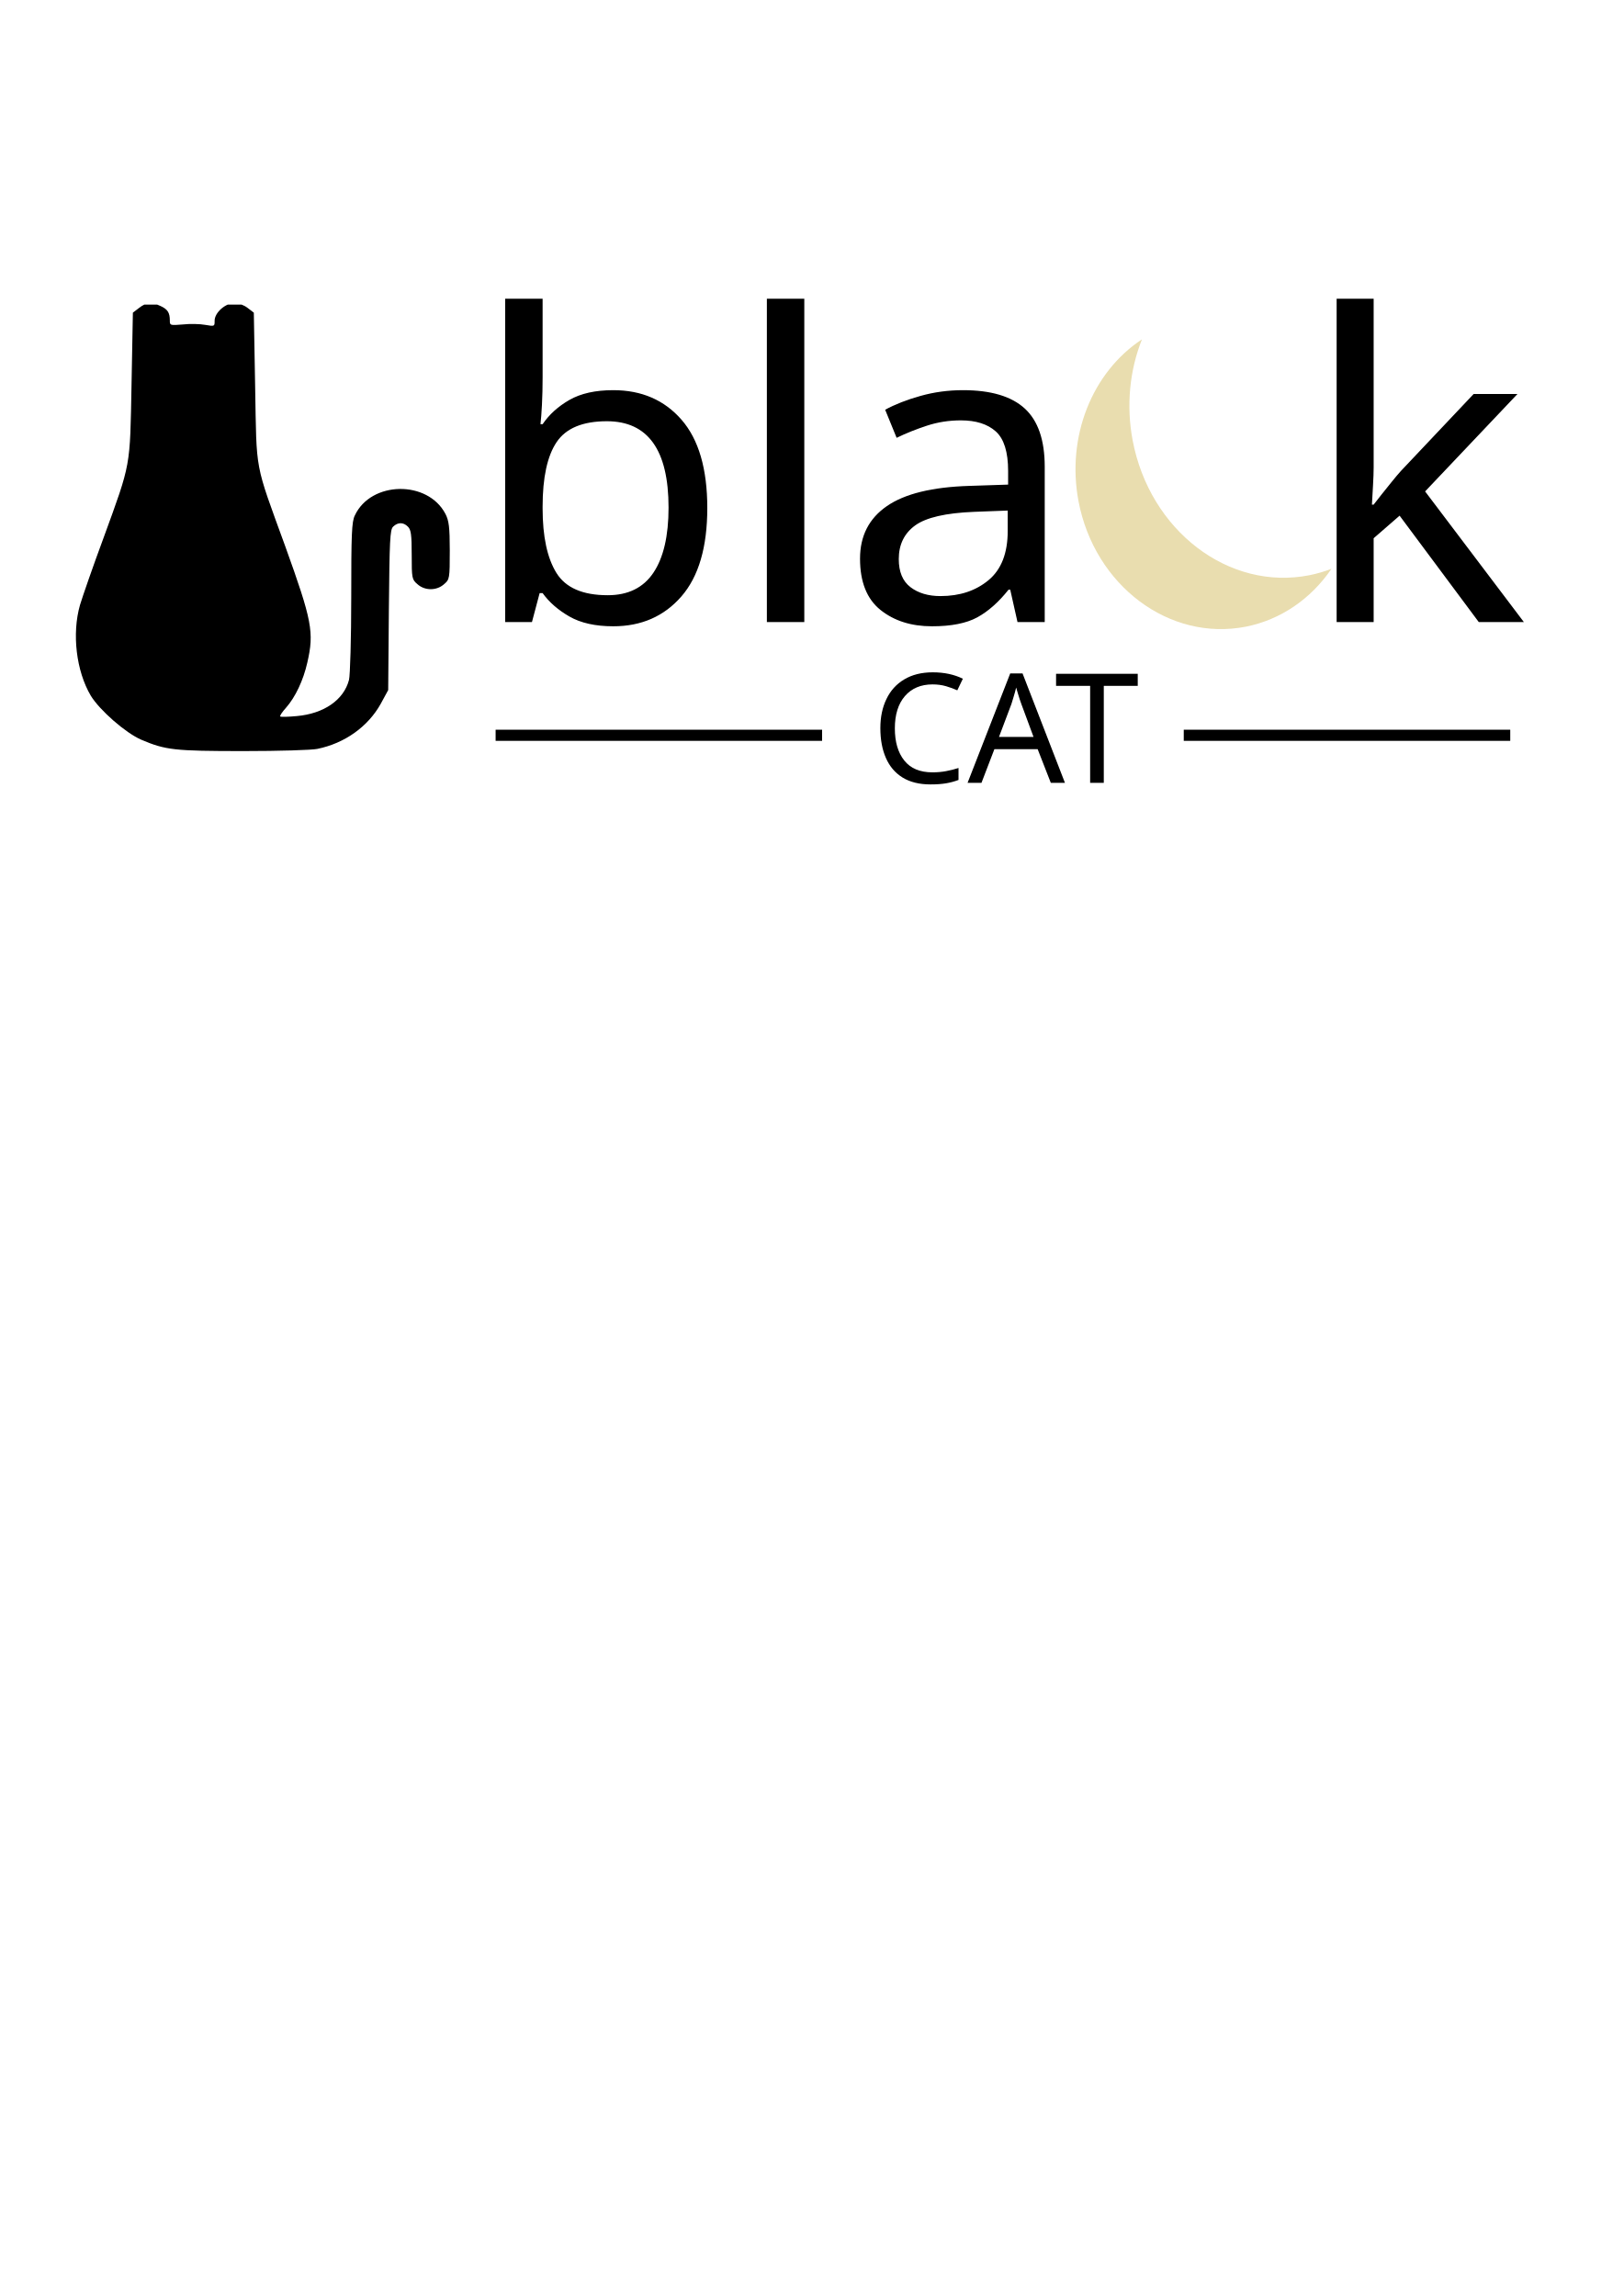
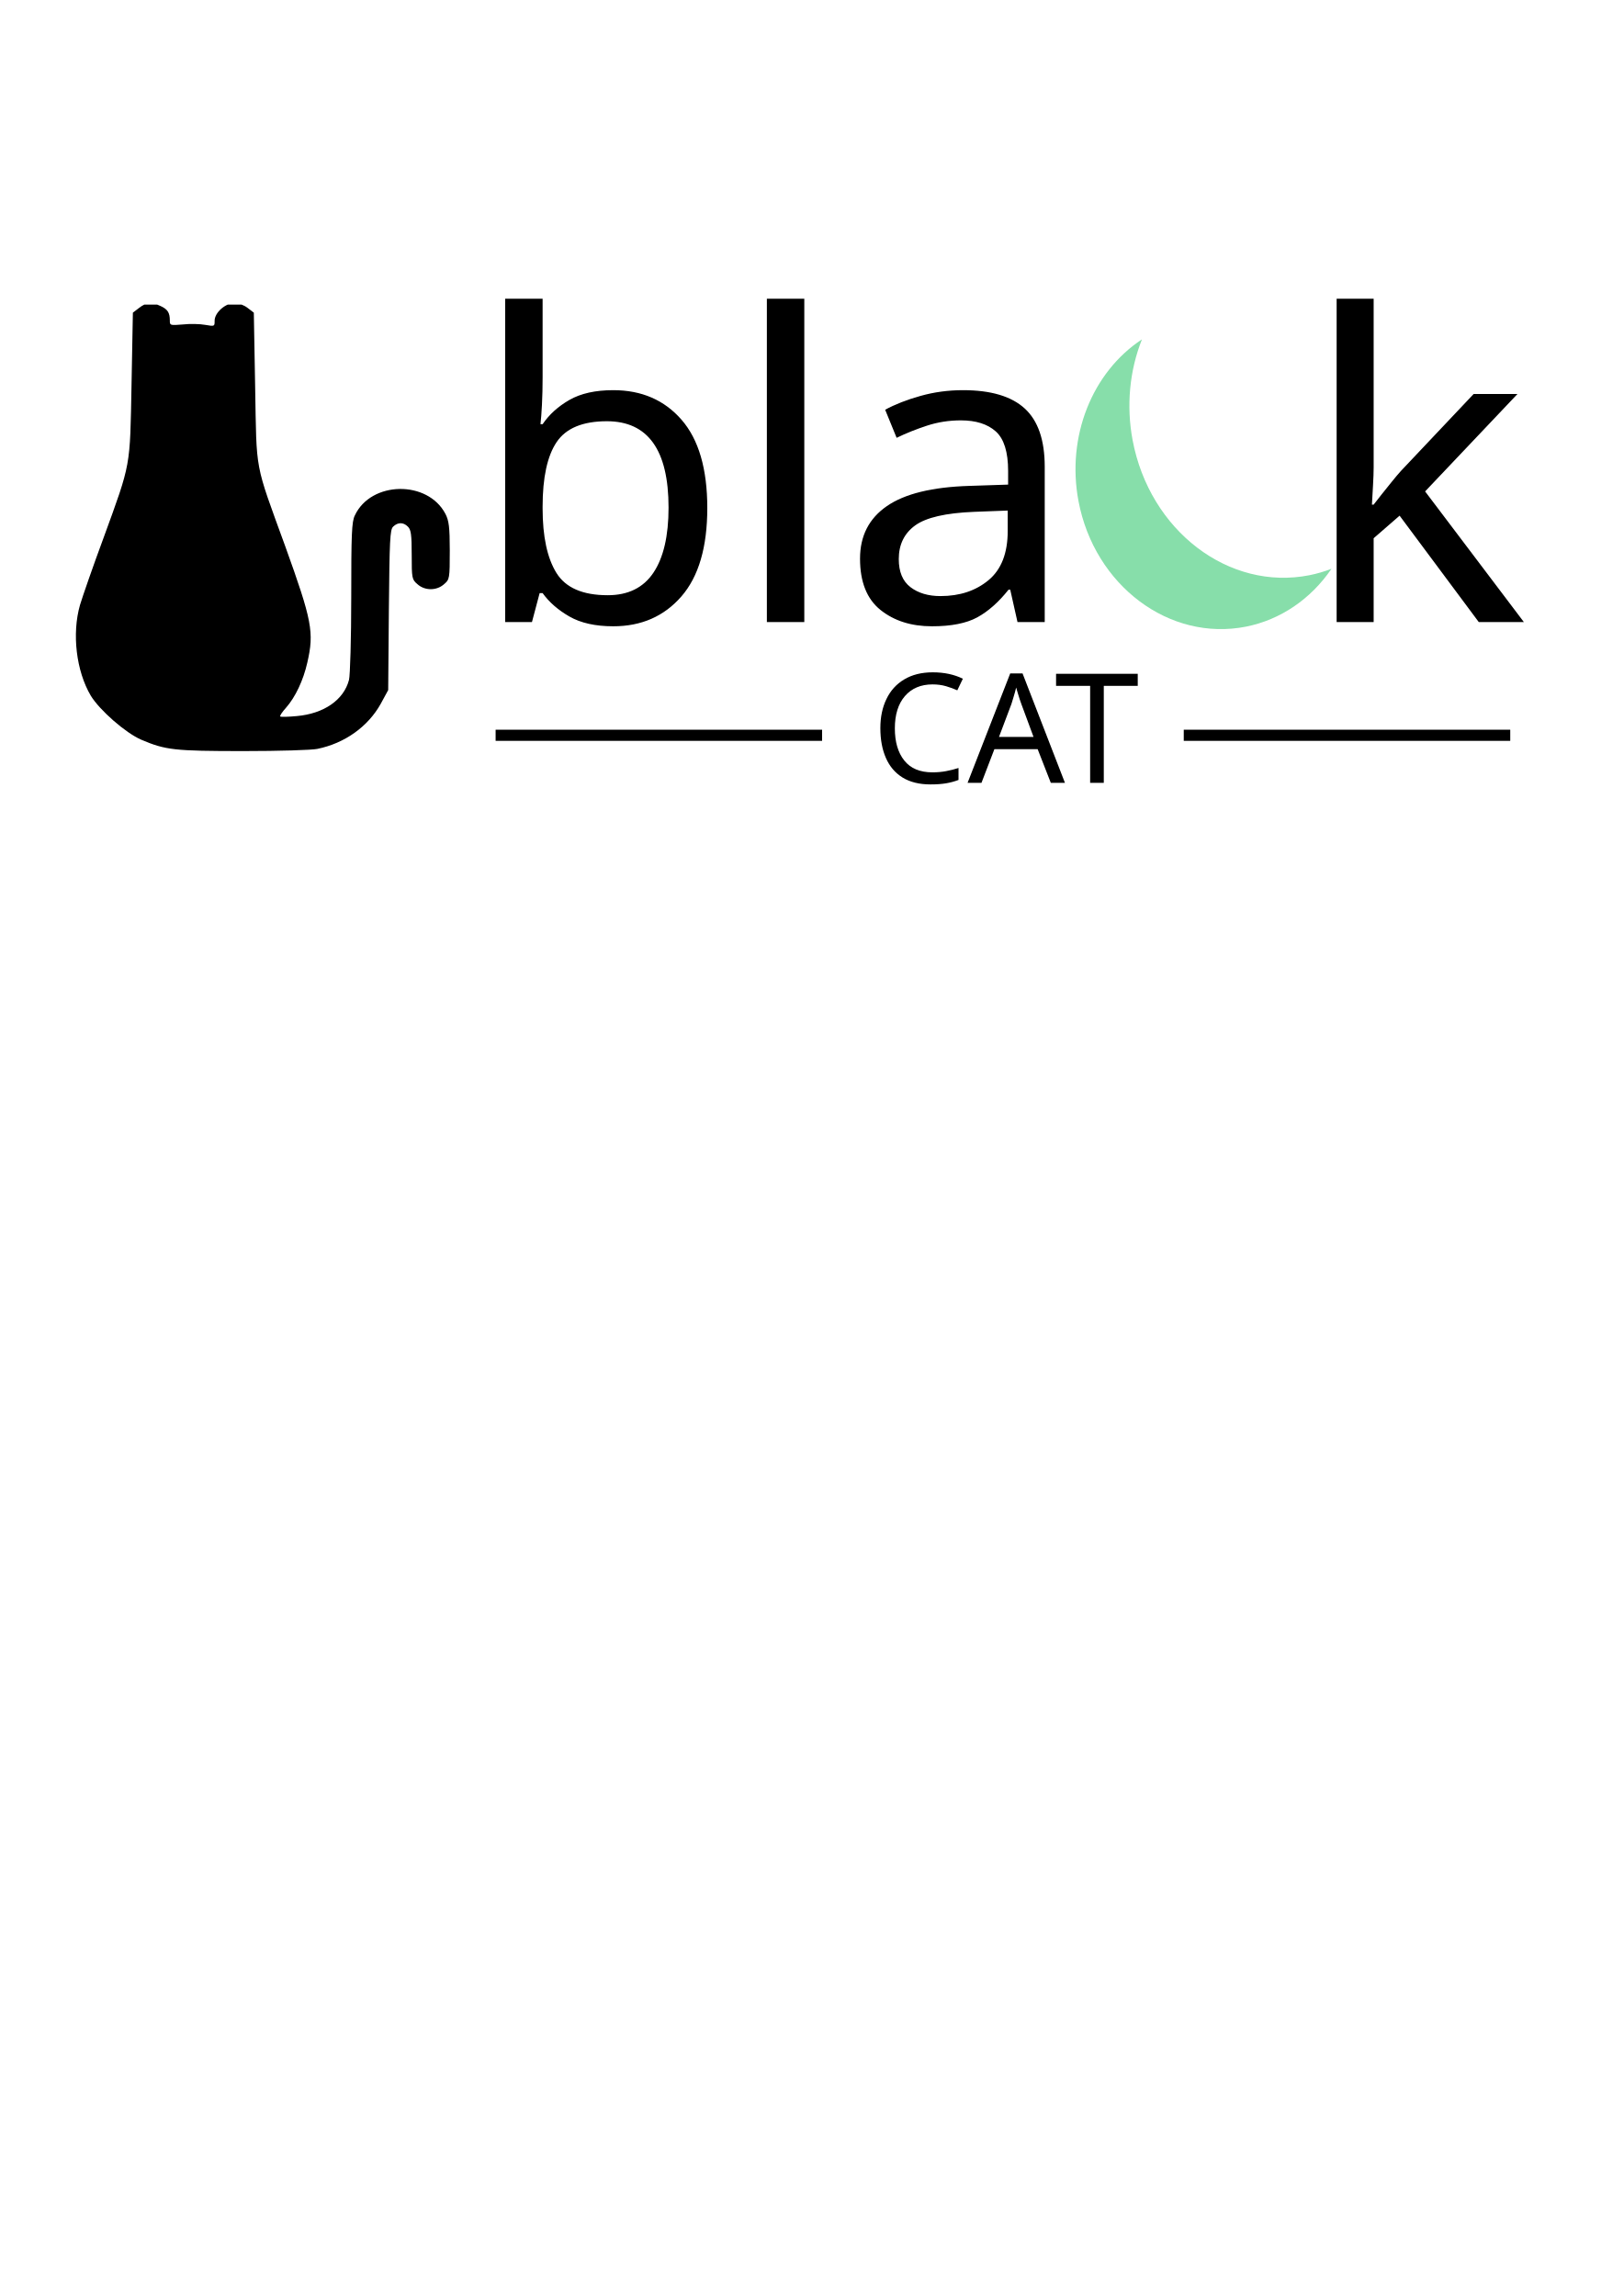
<svg xmlns="http://www.w3.org/2000/svg" width="210mm" height="297mm" viewBox="0 0 210 297" version="1.1" id="svg5">
  <defs id="defs2">
    <rect x="121.495" y="111.715" width="638.29" height="639.419" id="rect113" />
    <clipPath clipPathUnits="userSpaceOnUse" id="clipPath466">
      <rect style="fill:#000000;stroke:#000000;stroke-width:8.52" id="rect468" width="1797.817" height="2274.757" x="3460.435" y="-6362.449" transform="scale(1,-1)" />
    </clipPath>
  </defs>
  <g id="layer1">
    <text xml:space="preserve" transform="matrix(0.2645833,0,0,0.2645833,28.51219,0)" id="text111" style="font-style:normal;font-variant:normal;font-weight:normal;font-stretch:normal;font-size:208px;font-family:Quicksand;-inkscape-font-specification:Quicksand;white-space:pre;shape-inside:url(#rect113);display:inline;fill:#000000">
-       <tspan x="121.494" y="304.115" id="tspan801">bla  k</tspan>
+       <tspan x="121.494" y="304.115" id="tspan264">bla  k</tspan>
    </text>
-     <path id="path277" style="fill:#e9ddaf;stroke-width:0.166" d="m 147.695,43.897 a 20.181,18.301 82.077 0 0 -8.214,20.903 20.181,18.301 82.077 0 0 21.686,16.257 20.181,18.301 82.077 0 0 11.04,-7.483 21.6,19.257 81.629 0 1 -2.837,0.83 21.6,19.257 81.629 0 1 -22.886,-17.466 21.6,19.257 81.629 0 1 1.211,-13.042 z" />
+     <path id="path277" style="fill:#87deaa;stroke-width:0.166" d="m 147.695,43.897 a 20.181,18.301 82.077 0 0 -8.214,20.903 20.181,18.301 82.077 0 0 21.686,16.257 20.181,18.301 82.077 0 0 11.04,-7.483 21.6,19.257 81.629 0 1 -2.837,0.83 21.6,19.257 81.629 0 1 -22.886,-17.466 21.6,19.257 81.629 0 1 1.211,-13.042 z" />
    <rect style="fill:#000000;stroke-width:0.21" id="rect442" width="42.226" height="1.44" x="64.1" y="94.392" />
    <text xml:space="preserve" style="font-style:normal;font-variant:normal;font-weight:normal;font-stretch:normal;font-size:19.756px;font-family:Quicksand;-inkscape-font-specification:Quicksand;fill:#000000;stroke-width:0.265" x="112.658" y="101.266" id="text446">
      <tspan id="tspan444" style="font-size:19.756px;stroke-width:0.265" x="112.658" y="101.266">CAT</tspan>
    </text>
    <rect style="fill:#000000;stroke-width:0.21" id="rect520" width="42.226" height="1.44" x="153.1" y="94.392" />
    <g transform="matrix(0.02896541,0,0,-0.02587182,-92.73793,204.0065)" fill="#000000" stroke="none" id="g236" clip-path="url(#clipPath466)">
      <path d="m 3823,6346 -28,-24 -6,-359 c -7,-418 -2,-389 -124,-764 -48,-145 -95,-297 -106,-338 -37,-144 -17,-331 48,-454 39,-72 155,-186 225,-220 109,-52 148,-57 458,-57 157,0 305,5 329,11 122,28 226,111 283,226 l 33,68 3,400 c 3,350 5,402 19,417 21,23 46,23 66,0 14,-15 17,-41 17,-141 0,-116 1,-123 25,-146 33,-34 87,-34 120,0 24,23 25,28 25,167 0,118 -4,150 -19,183 -79,171 -333,166 -405,-7 -14,-31 -16,-96 -16,-410 0,-205 -5,-391 -10,-412 -23,-100 -112,-169 -233,-181 -37,-4 -71,-5 -74,-2 -3,3 9,23 26,44 41,52 77,136 95,226 31,151 21,209 -99,582 -138,425 -127,362 -134,793 l -6,374 -28,24 c -16,14 -41,24 -58,24 -41,0 -89,-48 -89,-88 0,-29 0,-29 -42,-21 -24,5 -69,6 -100,2 -57,-5 -58,-5 -58,20 0,39 -10,56 -41,72 -40,21 -64,19 -96,-9 z" id="path162" />
      <path d="m 2347,963 c -4,-3 -7,-25 -7,-49 v -42 l -29,14 c -56,28 -111,-17 -111,-92 0,-58 30,-94 79,-94 20,0 42,5 49,12 9,9 12,9 12,0 0,-7 13,-12 30,-12 h 30 v 135 c 0,135 0,135 -23,135 -13,0 -27,-3 -30,-7 z m -19,-125 c 17,-17 15,-73 -3,-88 -22,-18 -48,-8 -59,22 -19,53 27,101 62,66 z" id="path164" />
      <path d="m 2587,964 c -4,-4 -7,-65 -7,-136 V 700 h 35 c 21,0 35,5 35,12 0,9 3,9 12,0 7,-7 29,-12 50,-12 32,0 41,5 58,33 35,57 20,130 -33,155 -23,11 -32,11 -57,-1 l -29,-15 -3,47 c -3,41 -6,46 -28,49 -14,2 -29,0 -33,-4 z m 134,-141 c 20,-52 -20,-103 -56,-73 -15,12 -21,81 -8,93 17,18 54,6 64,-20 z" id="path166" />
      <path d="M 4030,835 V 700 h 30 c 17,0 30,5 30,10 0,7 6,7 19,0 62,-33 123,8 123,83 0,80 -52,123 -111,94 l -31,-15 v 49 c 0,48 -1,49 -30,49 h -30 z m 128,3 c 17,-17 15,-73 -3,-88 -22,-18 -48,-8 -59,22 -19,53 27,101 62,66 z" id="path168" />
      <path d="M 4520,835 V 700 h 30 30 v 135 135 h -30 -30 z" id="path170" />
      <path d="m 963,945 c -83,-36 -95,-158 -22,-220 24,-20 41,-25 84,-25 69,0 85,7 85,37 0,21 -3,23 -22,16 -13,-4 -38,-7 -57,-7 -98,2 -92,164 5,164 20,0 44,-5 55,-10 16,-9 19,-7 19,15 0,43 -80,59 -147,30 z" id="path172" />
      <path d="m 3223,950 c -26,-11 -43,-40 -43,-74 0,-30 39,-63 86,-72 46,-9 64,-32 39,-50 -23,-17 -39,-17 -87,0 l -38,14 v -28 c 0,-33 18,-40 103,-40 69,0 97,21 97,75 0,42 -28,71 -79,80 -50,8 -65,19 -57,40 5,15 15,17 66,12 55,-6 60,-5 60,13 0,35 -90,53 -147,30 z" id="path174" />
      <path d="m 1817,943 c -4,-3 -7,-17 -7,-30 0,-14 -6,-23 -15,-23 -8,0 -15,-9 -15,-20 0,-11 7,-20 15,-20 12,0 15,-13 15,-55 0,-69 22,-95 80,-95 33,0 40,3 40,20 0,13 -7,20 -19,20 -28,0 -43,24 -39,67 3,35 6,38 36,41 23,2 32,8 32,22 0,14 -9,20 -32,22 -28,2 -34,8 -36,31 -3,20 -9,27 -26,27 -12,0 -26,-3 -29,-7 z" id="path176" />
      <path d="m 1253,885 c -18,-8 -33,-10 -33,-5 0,6 -13,10 -30,10 h -30 v -95 -95 h 30 c 30,0 30,1 30,55 0,63 26,101 61,90 16,-5 19,-2 19,24 0,35 -2,36 -47,16 z" id="path178" />
      <path d="m 1395,892 c -78,-26 -101,-108 -46,-163 25,-25 37,-29 84,-29 68,0 87,7 87,31 0,17 -5,19 -55,13 -38,-5 -59,-3 -70,6 -28,23 -15,30 55,30 68,0 70,1 70,26 0,38 -18,64 -55,80 -37,15 -40,15 -70,6 z m 63,-59 c 2,-9 -8,-13 -32,-13 -34,0 -44,8 -29,24 11,11 56,2 61,-11 z" id="path180" />
      <path d="m 1610,891 c -27,-5 -36,-12 -38,-29 -4,-23 5,-24 63,-7 16,4 55,-13 55,-25 0,-5 -19,-10 -43,-10 -23,0 -53,-7 -65,-16 -26,-18 -30,-65 -6,-88 18,-18 66,-21 95,-6 13,7 19,7 19,0 0,-5 14,-10 30,-10 h 30 v 71 c 0,39 -5,79 -10,89 -8,16 -72,43 -90,39 -3,-1 -21,-4 -40,-8 z m 80,-114 c 0,-20 -22,-37 -47,-37 -16,0 -23,6 -23,19 0,11 6,22 13,24 24,10 57,7 57,-6 z" id="path182" />
      <path d="m 2033,893 c -12,-2 -34,-18 -48,-34 -35,-43 -34,-92 4,-130 25,-25 37,-29 84,-29 68,0 87,7 87,30 0,16 -7,17 -59,13 -53,-5 -60,-3 -70,16 -11,21 -10,21 64,21 h 77 l -7,33 c -12,58 -69,93 -132,80 z m 65,-60 c 2,-9 -8,-13 -32,-13 -34,0 -44,8 -29,24 11,11 56,2 61,-11 z" id="path184" />
      <path d="m 3756,885 c -14,-8 -26,-10 -26,-4 0,5 -16,9 -35,9 h -35 v -95 -95 h 35 34 l 3,66 c 2,51 7,70 21,78 26,16 37,-7 37,-81 v -63 h 30 30 v 64 c 0,67 15,94 45,82 11,-4 15,-22 15,-76 v -70 h 30 30 v 78 c 0,83 -4,93 -37,111 -23,12 -65,2 -78,-19 -5,-8 -12,-7 -23,3 -28,23 -48,26 -76,12 z" id="path186" />
      <path d="m 4333,889 c -42,-12 -63,-44 -63,-97 0,-62 32,-92 99,-92 71,0 104,30 104,94 0,37 -5,52 -24,71 -29,28 -72,37 -116,24 z m 66,-53 c 17,-20 10,-77 -11,-90 -26,-16 -52,4 -56,43 -4,36 12,61 38,61 10,0 23,-6 29,-14 z" id="path188" />
      <path d="m 4693,889 c -42,-12 -63,-44 -63,-97 0,-62 32,-92 99,-92 71,0 106,31 106,94 0,75 -64,118 -142,95 z m 65,-51 c 7,-7 12,-26 12,-43 0,-52 -48,-76 -70,-36 -22,42 -6,91 30,91 9,0 21,-5 28,-12 z" id="path190" />
      <path d="m 4973,885 c -18,-8 -33,-10 -33,-5 0,6 -13,10 -30,10 h -30 v -95 -95 h 30 c 30,0 30,0 30,59 0,63 17,95 49,89 13,-3 17,-18 19,-76 l 3,-72 h 29 30 v 78 c 0,107 -28,137 -97,107 z" id="path192" />
      <path d="m 2847,808 c 49,-113 52,-134 19,-142 -17,-4 -26,-13 -26,-26 0,-22 23,-26 63,-11 24,9 35,31 101,199 l 25,62 h -33 c -31,0 -33,-3 -53,-62 -19,-59 -21,-61 -30,-38 -41,100 -41,100 -72,100 h -30 z" id="path194" />
      <path d="m 3455,790 c 39,-89 42,-102 29,-115 -9,-8 -22,-15 -30,-15 -9,0 -14,-7 -12,-17 3,-13 13,-18 36,-16 45,2 56,14 85,91 14,37 35,91 46,120 l 21,53 -32,-3 c -28,-3 -33,-8 -50,-57 -10,-30 -20,-56 -22,-58 -2,-2 -14,23 -27,56 -22,57 -26,61 -56,61 h -32 z" id="path196" />
      <path d="m 947,608 c -19,-7 -30,-19 -34,-39 -3,-16 -12,-29 -19,-29 -8,0 -14,-9 -14,-20 0,-11 7,-20 15,-20 12,0 15,-15 15,-75 v -75 h 30 29 l 3,73 c 3,70 4,72 31,75 19,2 27,9 27,23 0,14 -7,19 -30,19 -16,0 -30,4 -30,8 0,14 23,32 42,32 11,0 18,7 18,20 0,23 -34,26 -83,8 z" id="path198" />
      <path d="m 2127,613 c -4,-3 -7,-64 -7,-135 V 350 h 29 c 28,0 29,2 33,60 5,64 25,97 52,87 13,-5 16,-22 16,-77 v -70 h 35 35 l -1,63 c -1,84 -10,110 -42,125 -23,11 -32,11 -59,-2 -17,-9 -33,-16 -35,-16 -1,0 -3,23 -3,50 0,46 -2,50 -23,50 -13,0 -27,-3 -30,-7 z" id="path200" />
      <path d="m 4560,596 c 0,-22 4,-26 31,-26 26,0 30,3 27,23 -2,16 -11,23 -30,25 -24,3 -28,0 -28,-22 z" id="path202" />
      <path d="m 2737,603 c -4,-3 -7,-62 -7,-130 V 350 h 35 35 v 83 82 l 46,-82 c 43,-79 47,-83 80,-83 h 34 v 131 130 l -27,-3 c -28,-3 -28,-4 -33,-87 l -5,-83 -22,46 c -46,95 -71,126 -101,126 -16,0 -32,-3 -35,-7 z" id="path204" />
      <path d="M 3890,481 V 350 h 30 c 29,0 30,2 30,45 v 45 h 40 c 60,0 98,23 105,64 13,68 -21,95 -131,103 l -74,6 z m 133,58 c 17,-28 1,-49 -38,-49 -32,0 -35,3 -35,28 0,16 3,32 7,36 12,12 55,2 66,-15 z" id="path206" />
      <path d="m 1967,593 c -4,-3 -7,-17 -7,-30 0,-14 -6,-23 -15,-23 -8,0 -15,-9 -15,-20 0,-11 7,-20 15,-20 11,0 15,-13 15,-53 0,-73 19,-97 76,-97 37,0 44,3 44,20 0,13 -7,20 -19,20 -28,0 -43,24 -39,67 3,35 6,38 36,41 24,2 32,8 32,23 0,15 -7,19 -35,19 -32,0 -35,2 -35,30 0,25 -4,30 -23,30 -13,0 -27,-3 -30,-7 z" id="path208" />
      <path d="m 5130,575 c 0,-14 -7,-28 -15,-31 -8,-4 -15,-14 -15,-24 0,-10 7,-20 15,-24 11,-4 15,-21 15,-65 0,-68 12,-81 74,-81 29,0 36,4 36,19 0,13 -8,21 -22,23 -20,3 -23,10 -26,56 l -3,52 h 30 c 24,0 31,4 31,20 0,15 -7,20 -29,20 -25,0 -30,4 -33,28 -2,21 -9,28 -30,30 -24,3 -28,0 -28,-23 z" id="path210" />
      <path d="m 1148,536 c -16,-8 -28,-11 -28,-5 0,5 -13,9 -30,9 h -30 v -95 -95 h 30 c 30,0 30,0 30,59 0,69 18,96 57,86 22,-5 24,-3 21,21 -4,34 -15,38 -50,20 z" id="path212" />
      <path d="m 1273,536 c -39,-18 -53,-43 -53,-96 0,-60 33,-90 98,-90 58,0 88,20 100,65 25,88 -60,159 -145,121 z m 76,-50 c 17,-20 10,-77 -11,-90 -26,-16 -52,4 -56,43 -4,36 12,61 38,61 10,0 23,-6 29,-14 z" id="path214" />
      <path d="m 1558,535 c -16,-7 -28,-10 -28,-4 0,5 -13,9 -30,9 h -30 v -95 -95 h 30 c 30,0 30,0 30,58 0,64 17,99 44,89 13,-5 16,-21 16,-77 v -70 h 30 c 28,0 30,2 30,39 0,59 11,102 28,108 25,10 42,-27 42,-89 v -58 h 31 31 l -4,80 c -2,58 -8,84 -20,96 -22,22 -74,22 -95,1 -14,-13 -18,-14 -27,-3 -18,22 -49,27 -78,11 z" id="path216" />
      <path d="m 2425,539 c -73,-21 -89,-128 -26,-176 17,-13 108,-17 135,-7 9,3 16,14 16,25 0,16 -6,17 -50,12 -33,-4 -55,-2 -65,7 -28,23 -15,30 55,30 68,0 70,1 70,26 0,38 -18,64 -55,80 -38,16 -39,16 -80,3 z m 73,-56 c 2,-9 -9,-13 -38,-13 -37,0 -41,2 -30,16 15,17 61,15 68,-3 z" id="path218" />
      <path d="m 3085,542 c -76,-25 -99,-102 -49,-161 22,-27 32,-31 74,-31 63,0 78,6 95,41 33,62 8,132 -53,148 -41,12 -38,12 -67,3 z m 67,-67 c 18,-40 0,-80 -36,-80 -36,0 -52,37 -37,78 14,37 57,37 73,2 z" id="path220" />
      <path d="m 3608,535 c -16,-7 -28,-10 -28,-4 0,5 -16,9 -35,9 h -35 v -95 -95 h 35 34 l 3,66 c 2,50 7,70 20,78 27,17 40,-4 45,-78 6,-65 6,-66 35,-66 h 30 l -4,80 c -3,82 -12,102 -53,114 -11,3 -32,-1 -47,-9 z" id="path222" />
      <path d="m 4235,534 c -19,-10 -31,-11 -33,-5 -2,6 -17,11 -33,11 h -29 v -95 -95 h 30 c 30,0 30,1 30,55 0,62 26,101 61,92 15,-4 19,0 19,24 0,33 -4,35 -45,13 z" id="path224" />
      <path d="m 4375,542 c -76,-25 -99,-102 -49,-161 23,-27 32,-31 77,-31 29,0 59,6 68,13 63,48 46,156 -29,176 -41,12 -38,12 -67,3 z m 66,-66 c 18,-39 -1,-81 -36,-81 -23,0 -30,6 -36,28 -4,16 -4,40 1,53 13,33 56,33 71,0 z" id="path226" />
      <path d="m 4733,543 c -12,-2 -34,-18 -48,-34 -35,-43 -34,-92 4,-130 25,-25 37,-29 84,-29 68,0 87,7 87,30 0,16 -7,17 -59,13 -53,-5 -60,-3 -70,16 -11,21 -10,21 64,21 h 77 l -7,33 c -12,58 -69,93 -132,80 z m 65,-60 c 2,-9 -8,-13 -32,-13 -34,0 -44,8 -29,24 11,11 56,2 61,-11 z" id="path228" />
      <path d="m 4963,539 c -40,-12 -63,-43 -63,-86 0,-74 37,-106 116,-101 42,3 49,6 52,25 3,20 0,21 -33,16 -42,-7 -75,17 -75,53 0,37 28,57 72,51 32,-4 38,-2 38,13 0,11 -3,21 -7,23 -20,12 -71,15 -100,6 z" id="path230" />
      <path d="m 3260,473 c 0,-90 14,-117 63,-121 21,-2 45,2 53,9 10,8 14,8 14,0 0,-6 16,-11 35,-11 h 35 v 95 95 h -35 -34 l -3,-66 c -2,-50 -7,-70 -20,-78 -27,-17 -40,4 -45,78 -6,65 -6,66 -34,66 h -29 z" id="path232" />
      <path d="m 4560,453 c 0,-105 -6,-130 -31,-138 -20,-7 -26,-30 -10,-39 5,-3 23,-3 41,1 46,9 60,49 60,168 v 95 h -30 -30 z" id="path234" />
    </g>
  </g>
</svg>
